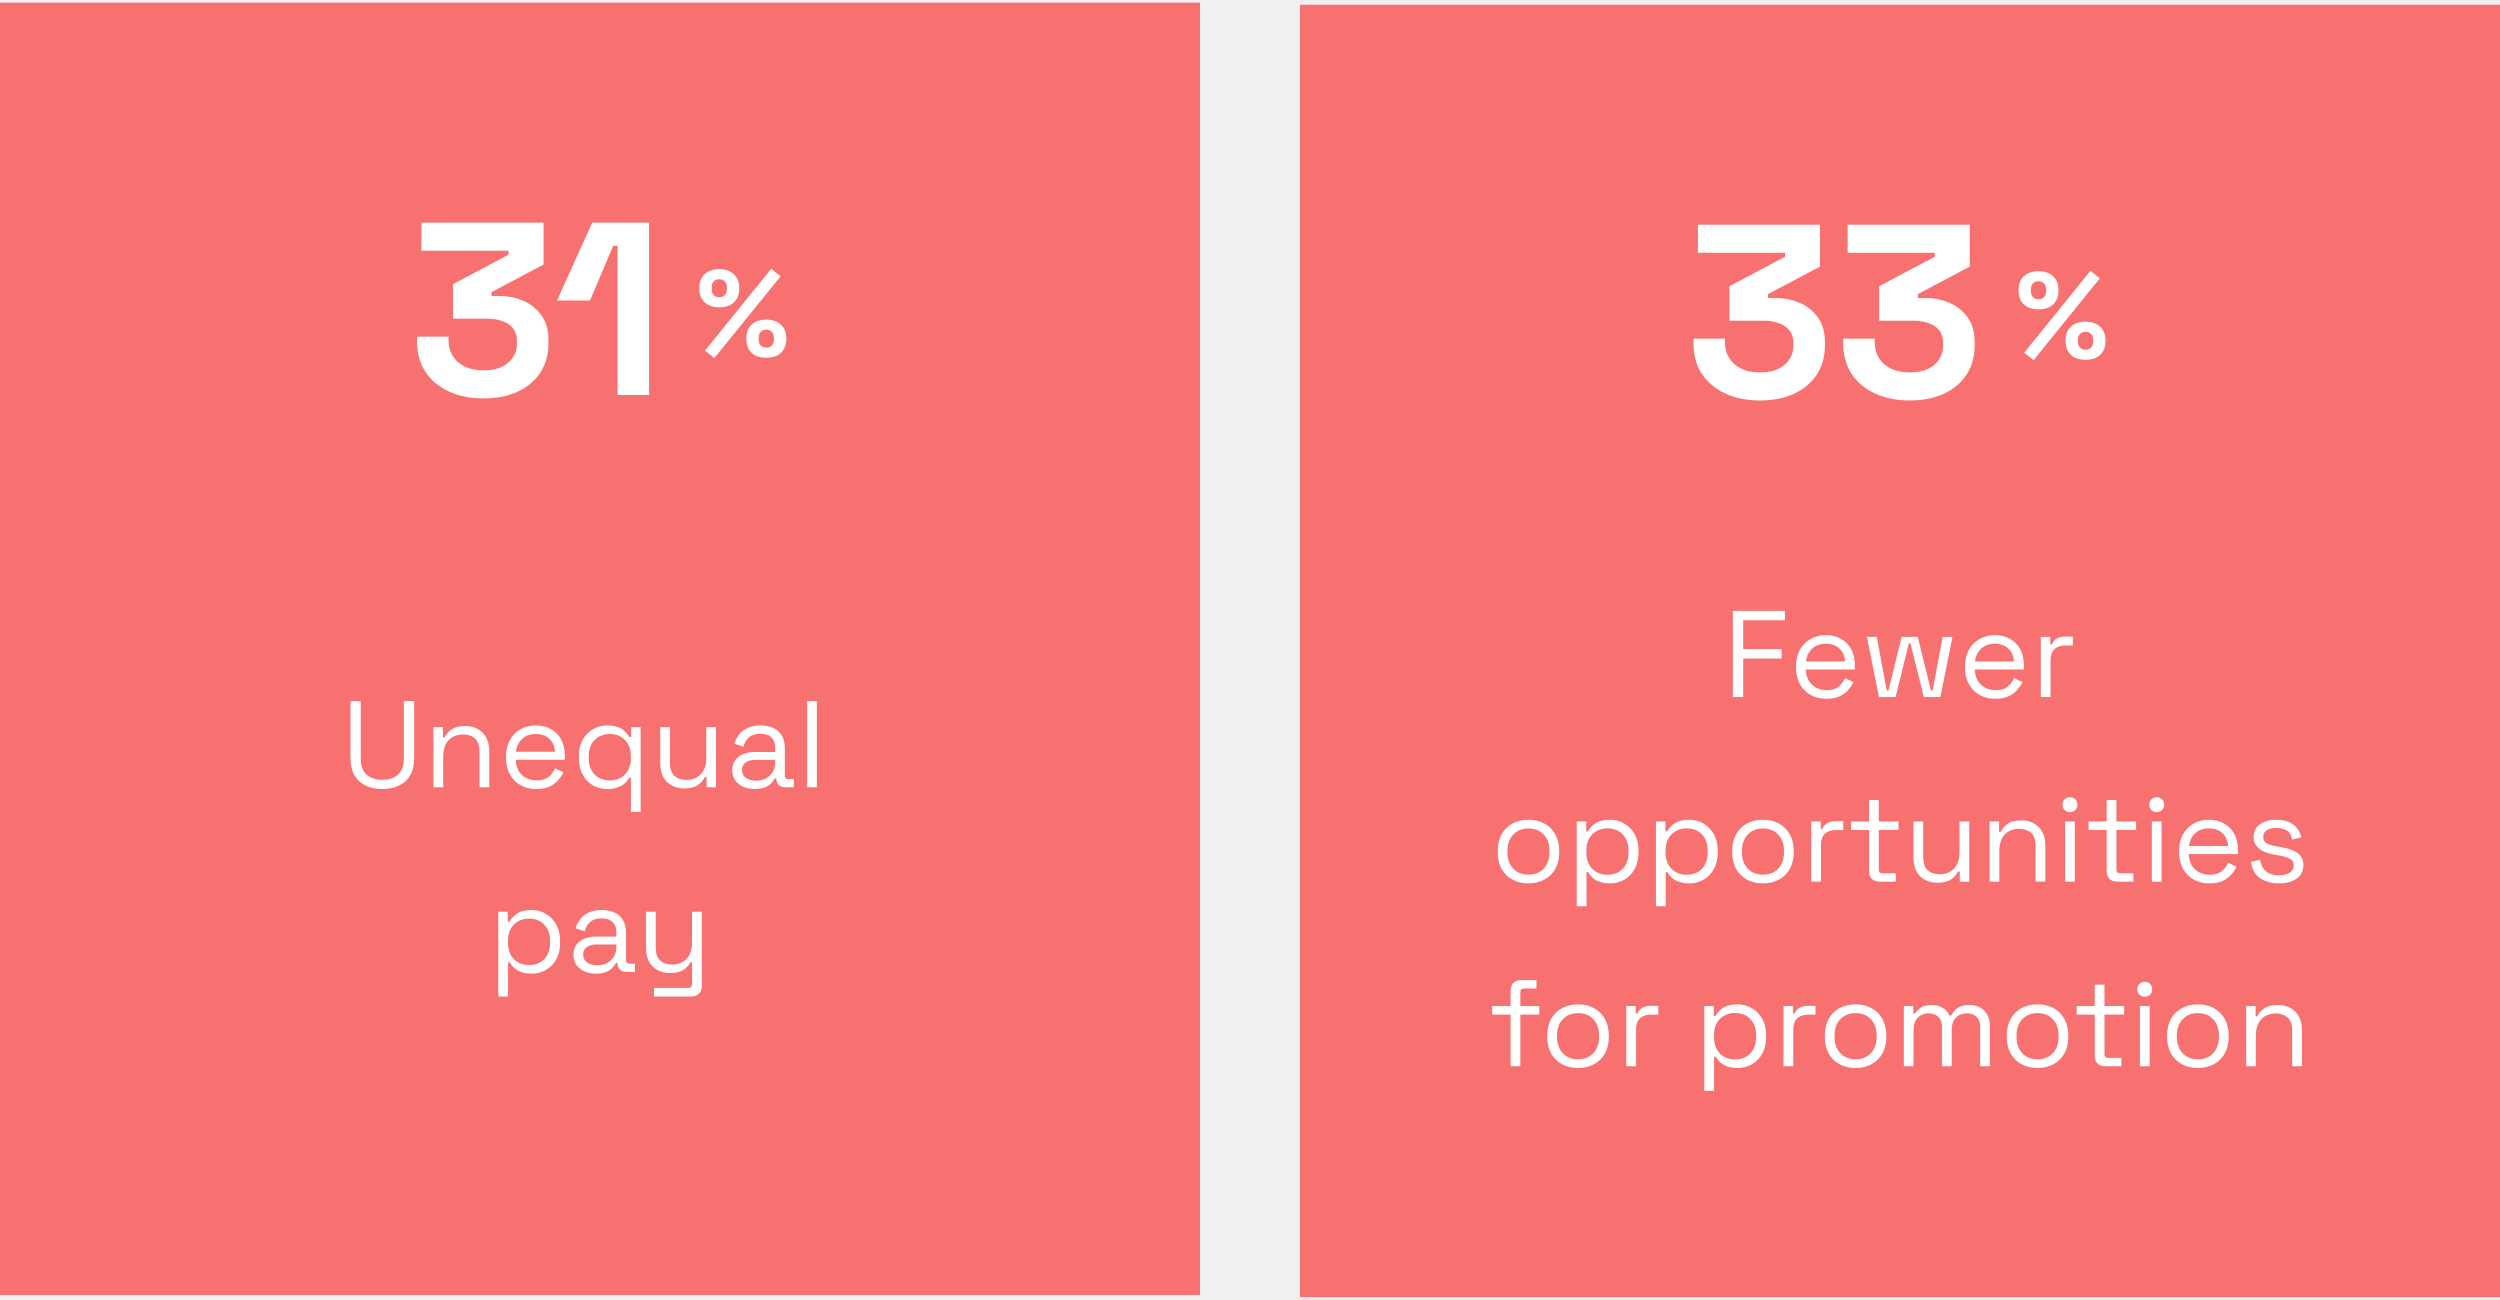
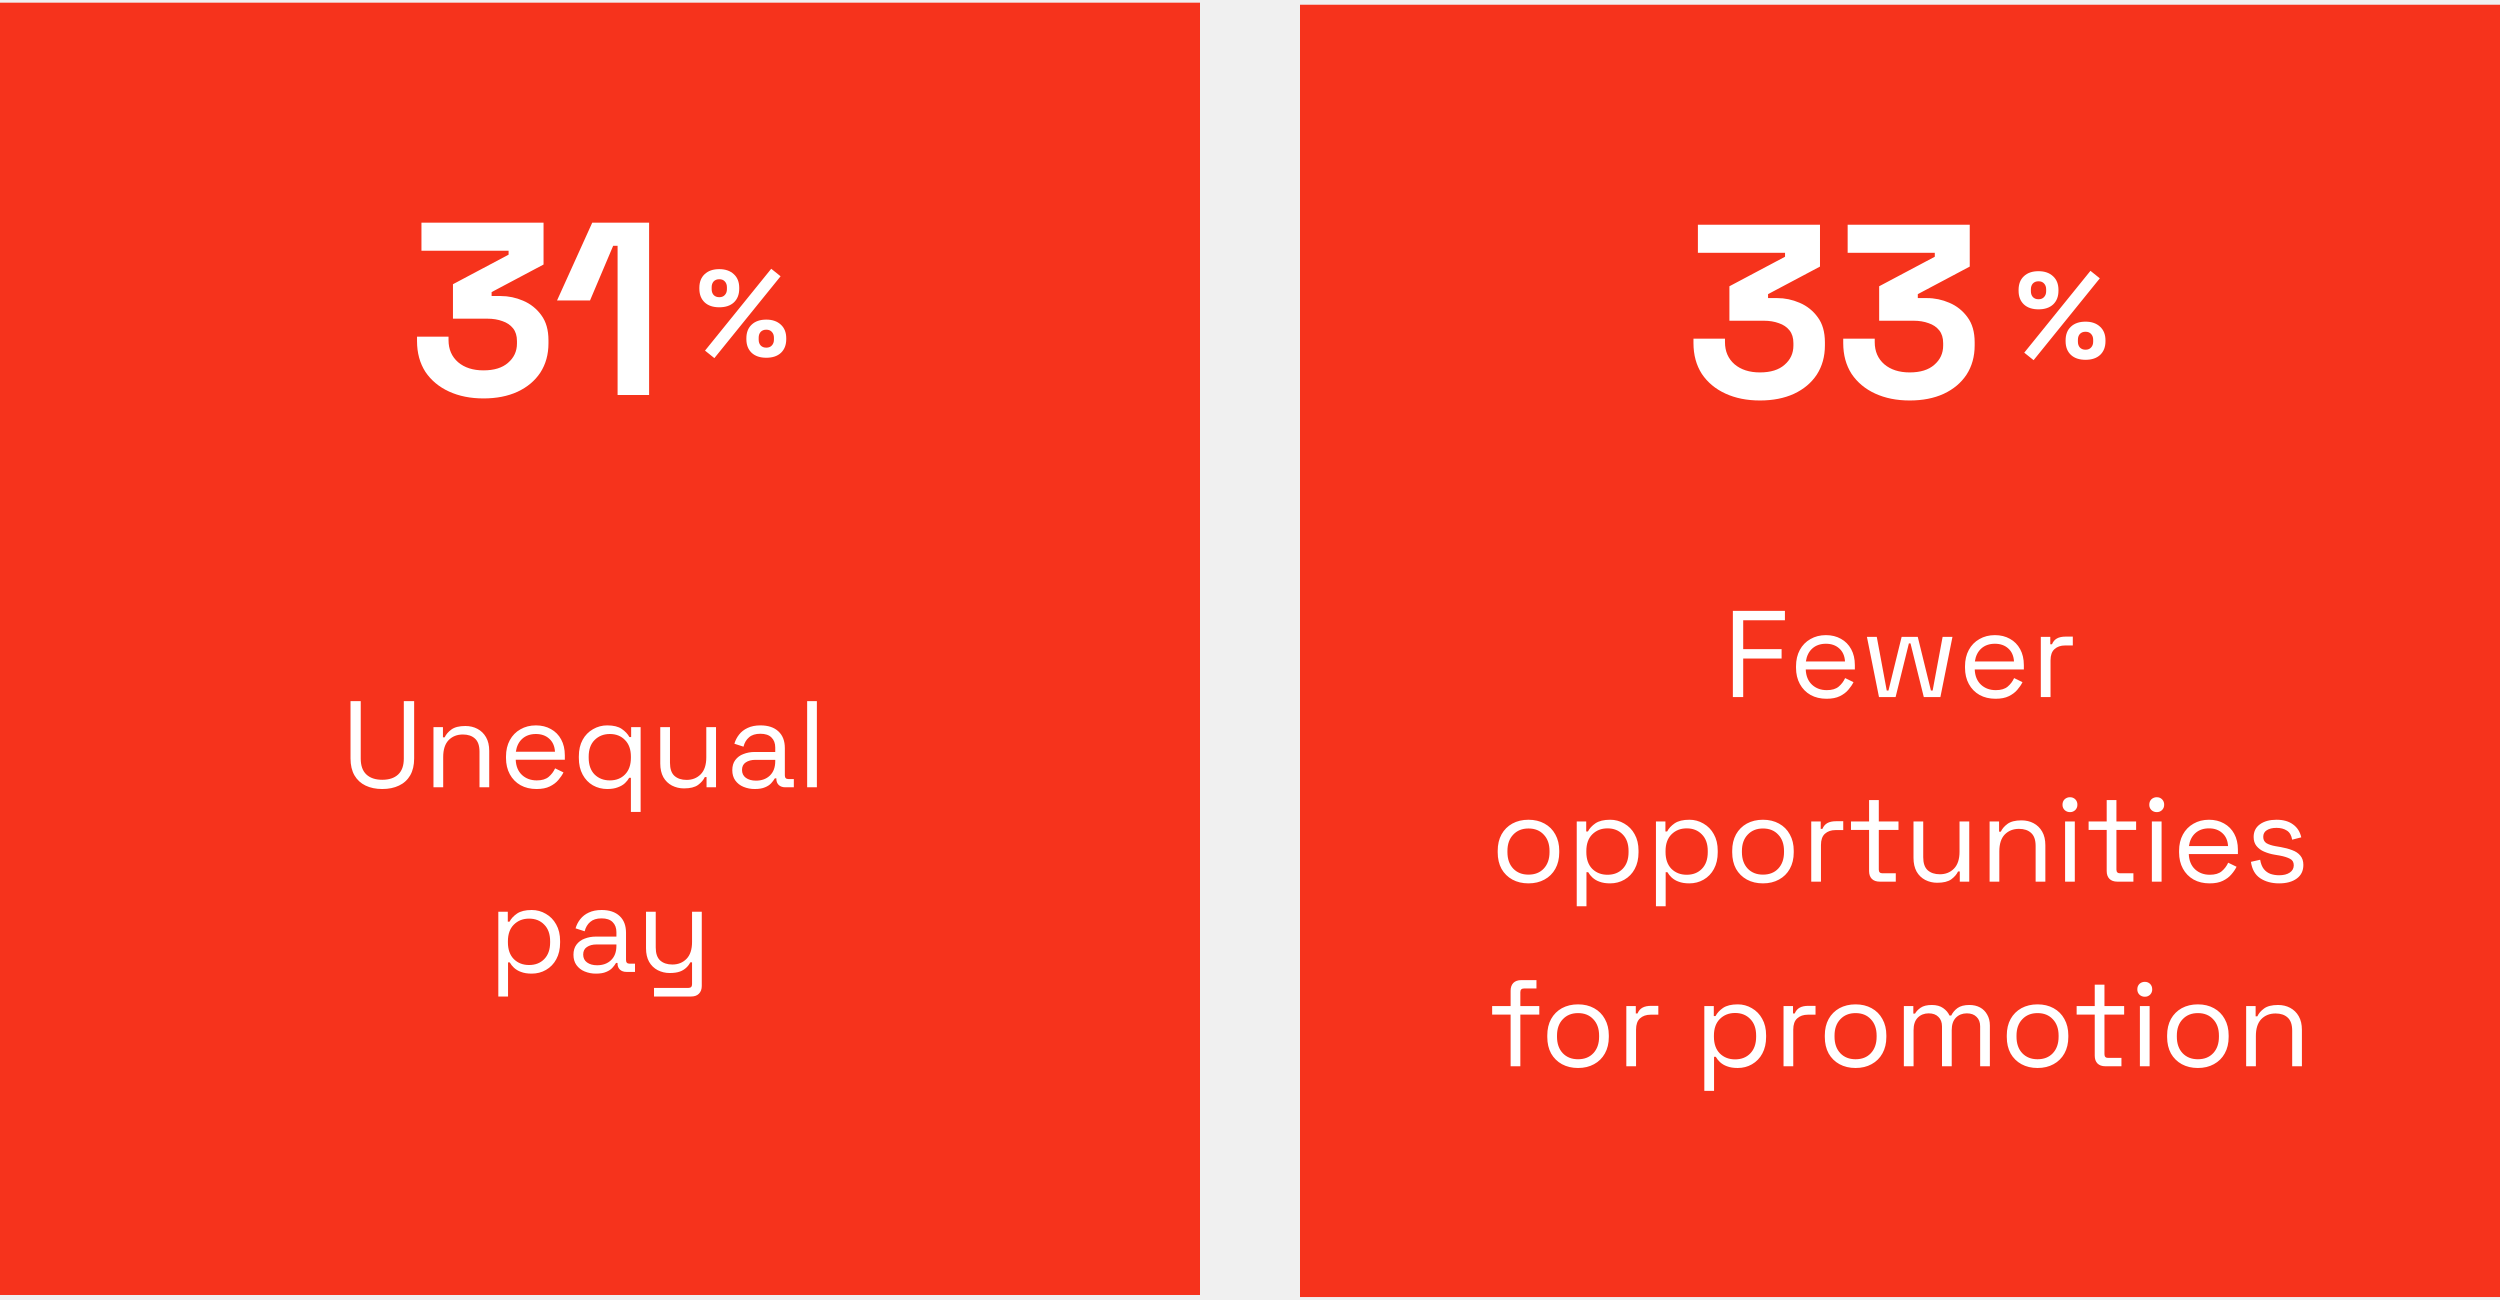
<svg xmlns="http://www.w3.org/2000/svg" width="325" height="169" fill="none">
-   <path fill="#f87171" d="M0 .348h156v168H0z" />
+   <path fill="#F6331C" d="M0 .348h156v168H0z" />
  <path d="M62.853 51.796c-1.685 0-3.179-.298-4.48-.896-1.301-.597-2.325-1.45-3.072-2.56-.725-1.13-1.088-2.464-1.088-4v-.576h4.096v.448c0 1.195.416 2.155 1.248 2.88.832.704 1.93 1.056 3.296 1.056 1.387 0 2.453-.33 3.2-.992.768-.66 1.152-1.493 1.152-2.496v-.32c0-.682-.17-1.237-.512-1.664-.341-.426-.8-.736-1.376-.928-.576-.213-1.227-.32-1.952-.32h-4.48v-4.48l7.232-3.84v-.512H54.789v-3.648h15.872v5.44l-6.752 3.584v.512h1.184c1.003 0 1.973.203 2.912.608a5.535 5.535 0 0 1 2.368 1.888c.619.832.928 1.92.928 3.264v.384c0 1.451-.352 2.72-1.056 3.808-.704 1.067-1.696 1.9-2.976 2.496-1.259.576-2.73.864-4.416.864zm17.434-.448V31.956h-.576l-3.008 7.104h-4.288l4.576-10.112h7.392v22.4h-4.096zM92.868 46.556l-1.216-.976 8.608-10.64 1.216.976-8.608 10.64zm6.752-.048c-.81 0-1.445-.213-1.904-.64-.459-.437-.688-1.029-.688-1.776v-.112c0-.757.23-1.349.688-1.776.459-.437 1.093-.656 1.904-.656.789 0 1.419.22 1.888.656.469.427.704 1.02.704 1.776v.112c0 .747-.229 1.34-.688 1.776-.459.427-1.093.64-1.904.64zm0-1.312c.31 0 .549-.096.72-.288.181-.192.272-.442.272-.752V43.9c0-.309-.091-.56-.272-.752-.171-.192-.41-.288-.72-.288s-.555.096-.736.288c-.17.192-.256.443-.256.752v.256c0 .31.085.56.256.752.181.192.427.288.736.288zm-6.112-5.248c-.81 0-1.445-.213-1.904-.64-.459-.437-.688-1.029-.688-1.776v-.112c0-.757.23-1.349.688-1.776.459-.437 1.093-.656 1.904-.656.79 0 1.419.22 1.888.656.47.427.704 1.02.704 1.776v.112c0 .747-.23 1.34-.688 1.776-.459.427-1.093.64-1.904.64zm0-1.312c.31 0 .55-.096.72-.288.181-.192.272-.442.272-.752v-.256c0-.309-.09-.56-.272-.752-.17-.192-.41-.288-.72-.288s-.555.096-.736.288c-.17.192-.256.443-.256.752v.256c0 .31.085.56.256.752.181.192.427.288.736.288zM49.695 102.572c-.832 0-1.557-.149-2.176-.448a3.269 3.269 0 0 1-1.44-1.328c-.341-.597-.512-1.328-.512-2.192v-7.456h1.328v7.472c0 .918.245 1.606.736 2.064.49.459 1.179.688 2.064.688.886 0 1.574-.229 2.064-.688.49-.458.736-1.146.736-2.064v-7.472h1.344v7.456c0 .864-.17 1.595-.512 2.192a3.252 3.252 0 0 1-1.456 1.328c-.619.299-1.344.448-2.176.448zm6.656-.224v-7.824h1.232v1.328h.224c.171-.373.46-.709.864-1.008.416-.309 1.024-.464 1.824-.464.587 0 1.11.123 1.568.368.47.246.843.608 1.12 1.088.278.48.416 1.072.416 1.776v4.736h-1.264v-4.64c0-.778-.197-1.344-.592-1.696-.384-.352-.906-.528-1.568-.528-.757 0-1.376.246-1.856.736-.469.491-.704 1.222-.704 2.192v3.936h-1.264zm13.397.224c-.79 0-1.483-.165-2.08-.496a3.574 3.574 0 0 1-1.392-1.424c-.33-.608-.496-1.312-.496-2.112v-.192c0-.81.165-1.52.496-2.128.33-.608.79-1.077 1.376-1.408.587-.34 1.259-.512 2.016-.512.736 0 1.387.16 1.952.48a3.29 3.29 0 0 1 1.328 1.344c.32.587.48 1.275.48 2.064v.576h-6.384c.032.843.304 1.504.816 1.984.512.47 1.152.704 1.92.704.672 0 1.19-.154 1.552-.464.363-.309.64-.677.832-1.104l1.088.528c-.16.331-.384.662-.672.992-.277.331-.645.608-1.104.832-.448.224-1.024.336-1.728.336zm-2.688-4.848h5.088c-.043-.725-.293-1.29-.752-1.696-.448-.405-1.024-.608-1.728-.608-.715 0-1.301.203-1.76.608-.459.406-.741.971-.848 1.696zm14.957 7.824v-4.432h-.224c-.128.235-.31.464-.544.688-.235.224-.544.406-.928.544-.374.15-.832.224-1.376.224-.683 0-1.307-.16-1.872-.48-.555-.32-.998-.784-1.328-1.392-.331-.608-.496-1.328-.496-2.16v-.208c0-.842.165-1.562.496-2.16a3.478 3.478 0 0 1 1.344-1.376 3.61 3.61 0 0 1 1.856-.496c.81 0 1.44.155 1.888.464.448.31.778.662.992 1.056h.224v-1.296h1.232v11.024h-1.264zm-2.736-4.096c.81 0 1.466-.256 1.968-.768.512-.522.768-1.248.768-2.176v-.144c0-.928-.256-1.648-.768-2.16-.502-.522-1.158-.784-1.968-.784-.8 0-1.462.262-1.984.784-.512.512-.768 1.232-.768 2.16v.144c0 .928.256 1.654.768 2.176.522.512 1.184.768 1.984.768zm9.64 1.04a3.387 3.387 0 0 1-1.567-.368 2.744 2.744 0 0 1-1.12-1.088c-.267-.49-.4-1.082-.4-1.776v-4.736h1.264v4.64c0 .78.192 1.344.576 1.696.394.352.922.528 1.584.528.746 0 1.36-.245 1.84-.736.48-.49.72-1.22.72-2.192v-3.936h1.264v7.824H91.85v-1.328h-.224c-.171.374-.464.715-.88 1.024-.416.299-1.024.448-1.824.448zm9.205.08a3.74 3.74 0 0 1-1.488-.288 2.426 2.426 0 0 1-1.056-.832c-.256-.362-.384-.805-.384-1.328 0-.533.128-.97.384-1.312a2.265 2.265 0 0 1 1.056-.784c.448-.18.95-.272 1.504-.272h2.64v-.576c0-.554-.165-.992-.496-1.312-.32-.32-.8-.48-1.44-.48-.629 0-1.12.155-1.472.464-.352.3-.592.704-.72 1.216l-1.184-.384a3.47 3.47 0 0 1 .608-1.184c.278-.362.646-.65 1.104-.864.47-.224 1.03-.336 1.68-.336 1.003 0 1.782.262 2.336.784.555.512.832 1.238.832 2.176v3.536c0 .32.15.48.448.48h.72v1.072h-1.104c-.352 0-.634-.096-.848-.288-.213-.202-.32-.469-.32-.8v-.08h-.192a3.791 3.791 0 0 1-.48.64c-.192.214-.458.39-.8.528-.34.15-.784.224-1.328.224zm.144-1.088c.747 0 1.35-.218 1.808-.656.47-.448.704-1.072.704-1.872v-.176H98.19c-.5 0-.917.112-1.248.336-.32.214-.48.54-.48.976 0 .438.166.779.496 1.024.342.246.78.368 1.312.368zm6.66.864v-11.2h1.264v11.2h-1.264zm-40.149 27.2v-11.024h1.232v1.296h.224c.203-.394.528-.746.976-1.056.459-.309 1.094-.464 1.904-.464.672 0 1.285.166 1.84.496.566.32 1.014.779 1.344 1.376.341.598.512 1.318.512 2.16v.208c0 .832-.165 1.552-.496 2.16a3.45 3.45 0 0 1-1.344 1.392c-.555.32-1.173.48-1.856.48-.544 0-1.008-.074-1.392-.224a2.615 2.615 0 0 1-.912-.544 2.845 2.845 0 0 1-.544-.688h-.224v4.432h-1.264zm4-4.096c.81 0 1.467-.256 1.968-.768.512-.522.768-1.248.768-2.176v-.144c0-.928-.256-1.648-.768-2.16-.501-.522-1.157-.784-1.968-.784-.8 0-1.461.262-1.984.784-.512.512-.768 1.232-.768 2.16v.144c0 .928.256 1.654.768 2.176.523.512 1.184.768 1.984.768zm8.697 1.12a3.74 3.74 0 0 1-1.488-.288 2.426 2.426 0 0 1-1.056-.832c-.256-.362-.384-.805-.384-1.328 0-.533.128-.97.384-1.312a2.267 2.267 0 0 1 1.056-.784c.448-.181.95-.272 1.504-.272h2.64v-.576c0-.554-.165-.992-.496-1.312-.32-.32-.8-.48-1.44-.48-.63 0-1.12.155-1.472.464-.352.299-.592.704-.72 1.216l-1.184-.384c.128-.437.33-.832.608-1.184a2.91 2.91 0 0 1 1.104-.864c.47-.224 1.03-.336 1.68-.336 1.003 0 1.781.262 2.336.784.555.512.832 1.238.832 2.176v3.536c0 .32.15.48.448.48h.72v1.072h-1.104c-.352 0-.635-.096-.848-.288-.213-.202-.32-.469-.32-.8v-.08h-.192a3.824 3.824 0 0 1-.48.64c-.192.214-.459.39-.8.528-.341.15-.784.224-1.328.224zm.144-1.088c.747 0 1.35-.218 1.808-.656.47-.448.704-1.072.704-1.872v-.176h-2.592c-.501 0-.917.112-1.248.336-.32.214-.48.539-.48.976 0 .438.165.779.496 1.024.341.246.779.368 1.312.368zm7.4 4.064v-1.12h4.48c.31 0 .464-.16.464-.48V125.1h-.224a2.431 2.431 0 0 1-1.344 1.2c-.352.128-.795.192-1.328.192a3.387 3.387 0 0 1-1.568-.368 2.744 2.744 0 0 1-1.12-1.088c-.267-.48-.4-1.066-.4-1.76v-4.752h1.264v4.656c0 .768.192 1.328.576 1.68.395.352.923.528 1.584.528.747 0 1.36-.245 1.84-.736.48-.49.72-1.221.72-2.192v-3.936h1.264v9.648c0 .427-.123.763-.368 1.008-.235.246-.581.368-1.04.368h-4.8z" fill="#fff" />
-   <path fill="#f87171" d="M169 .615h156v168H169z" />
+   <path fill="#F6331C" d="M169 .615h156v168H169z" />
  <path d="M228.791 52.063c-1.686 0-3.179-.298-4.48-.896-1.302-.597-2.326-1.45-3.072-2.56-.726-1.13-1.088-2.464-1.088-4v-.576h4.096v.448c0 1.195.416 2.155 1.248 2.88.832.704 1.93 1.056 3.296 1.056 1.386 0 2.453-.33 3.2-.992.768-.661 1.152-1.493 1.152-2.496v-.32c0-.682-.171-1.237-.512-1.664-.342-.426-.8-.736-1.376-.928-.576-.213-1.227-.32-1.952-.32h-4.48v-4.48l7.232-3.84v-.512h-11.328v-3.648h15.872v5.44l-6.752 3.584v.512h1.184c1.002 0 1.973.203 2.912.608a5.536 5.536 0 0 1 2.368 1.888c.618.832.928 1.92.928 3.264v.384c0 1.451-.352 2.72-1.056 3.808-.704 1.067-1.696 1.899-2.976 2.496-1.259.576-2.731.864-4.416.864zm19.468 0c-1.685 0-3.178-.298-4.48-.896-1.301-.597-2.325-1.45-3.072-2.56-.725-1.13-1.088-2.464-1.088-4v-.576h4.096v.448c0 1.195.416 2.155 1.248 2.88.832.704 1.931 1.056 3.296 1.056 1.387 0 2.454-.33 3.2-.992.768-.661 1.152-1.493 1.152-2.496v-.32c0-.682-.17-1.237-.512-1.664-.341-.426-.8-.736-1.376-.928-.576-.213-1.226-.32-1.952-.32h-4.48v-4.48l7.232-3.84v-.512h-11.328v-3.648h15.872v5.44l-6.752 3.584v.512h1.184a7.27 7.27 0 0 1 2.912.608 5.53 5.53 0 0 1 2.368 1.888c.619.832.928 1.92.928 3.264v.384c0 1.451-.352 2.72-1.056 3.808-.704 1.067-1.696 1.899-2.976 2.496-1.258.576-2.73.864-4.416.864zM264.368 46.823l-1.216-.976 8.608-10.64 1.216.976-8.608 10.64zm6.752-.048c-.811 0-1.445-.213-1.904-.64-.459-.437-.688-1.029-.688-1.776v-.112c0-.757.229-1.349.688-1.776.459-.437 1.093-.656 1.904-.656.789 0 1.419.219 1.888.656.469.427.704 1.019.704 1.776v.112c0 .747-.229 1.339-.688 1.776-.459.427-1.093.64-1.904.64zm0-1.312c.309 0 .549-.096.72-.288.181-.192.272-.442.272-.752v-.256c0-.309-.091-.56-.272-.752-.171-.192-.411-.288-.72-.288s-.555.096-.736.288c-.171.192-.256.443-.256.752v.256c0 .31.085.56.256.752.181.192.427.288.736.288zm-6.112-5.248c-.811 0-1.445-.213-1.904-.64-.459-.437-.688-1.029-.688-1.776v-.112c0-.757.229-1.349.688-1.776.459-.437 1.093-.656 1.904-.656.789 0 1.419.219 1.888.656.469.427.704 1.019.704 1.776v.112c0 .747-.229 1.339-.688 1.776-.459.427-1.093.64-1.904.64zm0-1.312c.309 0 .549-.096.72-.288.181-.192.272-.442.272-.752v-.256c0-.309-.091-.56-.272-.752-.171-.192-.411-.288-.72-.288s-.555.096-.736.288c-.171.192-.256.443-.256.752v.256c0 .31.085.56.256.752.181.192.427.288.736.288zM225.272 90.615v-11.2h6.768v1.216h-5.424v3.76h4.992v1.216h-4.992v5.008h-1.344zm12.179.224c-.789 0-1.483-.165-2.08-.496a3.58 3.58 0 0 1-1.392-1.424c-.331-.608-.496-1.312-.496-2.112v-.192c0-.81.165-1.52.496-2.128a3.498 3.498 0 0 1 1.376-1.408c.587-.341 1.259-.512 2.016-.512.736 0 1.387.16 1.952.48.565.31 1.008.758 1.328 1.344.32.587.48 1.275.48 2.064v.576h-6.384c.032.843.304 1.504.816 1.984.512.47 1.152.704 1.92.704.672 0 1.189-.154 1.552-.464.363-.309.64-.677.832-1.104l1.088.528c-.16.331-.384.662-.672.992-.277.331-.645.608-1.104.832-.448.224-1.024.336-1.728.336zm-2.688-4.848h5.088c-.043-.725-.293-1.29-.752-1.696-.448-.405-1.024-.608-1.728-.608-.715 0-1.301.203-1.76.608-.459.406-.741.971-.848 1.696zm9.505 4.624-1.568-7.824h1.28l1.296 6.976h.224l1.712-6.976h2.096l1.712 6.976h.224l1.296-6.976h1.28l-1.568 7.824h-2.16l-1.728-6.976h-.208l-1.728 6.976h-2.16zm15.152.224c-.79 0-1.483-.165-2.08-.496a3.568 3.568 0 0 1-1.392-1.424c-.331-.608-.496-1.312-.496-2.112v-.192c0-.81.165-1.52.496-2.128a3.491 3.491 0 0 1 1.376-1.408c.586-.341 1.258-.512 2.016-.512.736 0 1.386.16 1.952.48.565.31 1.008.758 1.328 1.344.32.587.48 1.275.48 2.064v.576h-6.384c.032.843.304 1.504.816 1.984.512.47 1.152.704 1.92.704.672 0 1.189-.154 1.552-.464.362-.309.64-.677.832-1.104l1.088.528c-.16.331-.384.662-.672.992-.278.331-.646.608-1.104.832-.448.224-1.024.336-1.728.336zm-2.688-4.848h5.088c-.043-.725-.294-1.29-.752-1.696-.448-.405-1.024-.608-1.728-.608-.715 0-1.302.203-1.76.608-.459.406-.742.971-.848 1.696zm8.573 4.624v-7.824h1.232v.96h.224c.138-.341.352-.592.64-.752.288-.16.666-.24 1.136-.24h.928v1.152h-1.008c-.566 0-1.024.16-1.376.48-.342.31-.512.795-.512 1.456v4.768h-1.264zm-66.603 24.224c-.79 0-1.488-.165-2.096-.496a3.59 3.59 0 0 1-1.408-1.392c-.331-.608-.496-1.322-.496-2.144v-.208c0-.81.165-1.52.496-2.128a3.57 3.57 0 0 1 1.408-1.408c.608-.33 1.306-.496 2.096-.496.789 0 1.482.166 2.08.496.608.331 1.077.8 1.408 1.408.341.608.512 1.318.512 2.128v.208c0 .822-.171 1.536-.512 2.144a3.463 3.463 0 0 1-1.408 1.392c-.598.331-1.291.496-2.08.496zm0-1.136c.832 0 1.493-.261 1.984-.784.501-.533.752-1.248.752-2.144v-.144c0-.896-.251-1.605-.752-2.128-.491-.533-1.152-.8-1.984-.8-.822 0-1.483.267-1.984.8-.502.523-.752 1.232-.752 2.128v.144c0 .896.25 1.611.752 2.144.501.523 1.162.784 1.984.784zm6.274 4.112v-11.024h1.232v1.296h.224c.203-.394.528-.746.976-1.056.459-.309 1.094-.464 1.904-.464a3.53 3.53 0 0 1 1.84.496 3.47 3.47 0 0 1 1.344 1.376c.342.598.512 1.318.512 2.16v.208c0 .832-.165 1.552-.496 2.16a3.443 3.443 0 0 1-1.344 1.392c-.554.32-1.173.48-1.856.48-.544 0-1.008-.074-1.392-.224a2.62 2.62 0 0 1-.912-.544 2.86 2.86 0 0 1-.544-.688h-.224v4.432h-1.264zm4-4.096c.811 0 1.467-.256 1.968-.768.512-.522.768-1.248.768-2.176v-.144c0-.928-.256-1.648-.768-2.16-.501-.522-1.157-.784-1.968-.784-.8 0-1.461.262-1.984.784-.512.512-.768 1.232-.768 2.16v.144c0 .928.256 1.654.768 2.176.523.512 1.184.768 1.984.768zm6.297 4.096v-11.024h1.232v1.296h.224c.203-.394.528-.746.976-1.056.459-.309 1.094-.464 1.904-.464a3.53 3.53 0 0 1 1.84.496 3.47 3.47 0 0 1 1.344 1.376c.342.598.512 1.318.512 2.16v.208c0 .832-.165 1.552-.496 2.16a3.443 3.443 0 0 1-1.344 1.392c-.554.32-1.173.48-1.856.48-.544 0-1.008-.074-1.392-.224a2.62 2.62 0 0 1-.912-.544 2.86 2.86 0 0 1-.544-.688h-.224v4.432h-1.264zm4-4.096c.811 0 1.467-.256 1.968-.768.512-.522.768-1.248.768-2.176v-.144c0-.928-.256-1.648-.768-2.16-.501-.522-1.157-.784-1.968-.784-.8 0-1.461.262-1.984.784-.512.512-.768 1.232-.768 2.16v.144c0 .928.256 1.654.768 2.176.523.512 1.184.768 1.984.768zm9.913 1.12c-.789 0-1.488-.165-2.096-.496a3.602 3.602 0 0 1-1.408-1.392c-.33-.608-.496-1.322-.496-2.144v-.208c0-.81.166-1.52.496-2.128a3.584 3.584 0 0 1 1.408-1.408c.608-.33 1.307-.496 2.096-.496.79 0 1.483.166 2.08.496.608.331 1.078.8 1.408 1.408.342.608.512 1.318.512 2.128v.208c0 .822-.17 1.536-.512 2.144-.33.598-.8 1.062-1.408 1.392-.597.331-1.29.496-2.08.496zm0-1.136c.832 0 1.494-.261 1.984-.784.502-.533.752-1.248.752-2.144v-.144c0-.896-.25-1.605-.752-2.128-.49-.533-1.152-.8-1.984-.8-.821 0-1.482.267-1.984.8-.501.523-.752 1.232-.752 2.128v.144c0 .896.251 1.611.752 2.144.502.523 1.163.784 1.984.784zm6.275.912v-7.824h1.232v.96h.224c.138-.341.352-.592.64-.752.288-.16.666-.24 1.136-.24h.928v1.152h-1.008c-.566 0-1.024.16-1.376.48-.342.31-.512.795-.512 1.456v4.768h-1.264zm8.911 0c-.448 0-.795-.122-1.04-.368-.235-.245-.352-.581-.352-1.008v-5.344h-2.352v-1.104h2.352v-2.784h1.264v2.784h2.56v1.104h-2.56v5.152c0 .32.155.48.464.48h1.744v1.088h-2.08zm7.471.144a3.388 3.388 0 0 1-1.568-.368 2.75 2.75 0 0 1-1.12-1.088c-.266-.49-.4-1.082-.4-1.776v-4.736h1.264v4.64c0 .779.192 1.344.576 1.696.395.352.923.528 1.584.528.747 0 1.36-.245 1.84-.736.48-.49.72-1.221.72-2.192v-3.936h1.264v7.824h-1.232v-1.328h-.224c-.17.374-.464.715-.88 1.024-.416.299-1.024.448-1.824.448zm6.805-.144v-7.824h1.232v1.328h.224c.171-.373.459-.709.864-1.008.416-.309 1.024-.464 1.824-.464.587 0 1.11.123 1.568.368.47.246.843.608 1.12 1.088.278.48.416 1.072.416 1.776v4.736h-1.264v-4.64c0-.778-.197-1.344-.592-1.696-.384-.352-.906-.528-1.568-.528-.757 0-1.376.246-1.856.736-.469.491-.704 1.222-.704 2.192v3.936h-1.264zm9.813 0v-7.824h1.264v7.824h-1.264zm.64-9.04a.983.983 0 0 1-.704-.272.928.928 0 0 1-.272-.688c0-.288.09-.522.272-.704a.987.987 0 0 1 .704-.272c.277 0 .506.091.688.272a.955.955 0 0 1 .272.704.931.931 0 0 1-.96.96zm6.162 9.04c-.448 0-.795-.122-1.04-.368-.235-.245-.352-.581-.352-1.008v-5.344h-2.352v-1.104h2.352v-2.784h1.264v2.784h2.56v1.104h-2.56v5.152c0 .32.154.48.464.48h1.744v1.088h-2.08zm4.479 0v-7.824h1.264v7.824h-1.264zm.64-9.04a.985.985 0 0 1-.704-.272.932.932 0 0 1-.272-.688c0-.288.091-.522.272-.704a.99.99 0 0 1 .704-.272c.277 0 .507.091.688.272a.955.955 0 0 1 .272.704.93.93 0 0 1-.96.96zm6.866 9.264c-.789 0-1.483-.165-2.08-.496a3.578 3.578 0 0 1-1.392-1.424c-.331-.608-.496-1.312-.496-2.112v-.192c0-.81.165-1.52.496-2.128a3.5 3.5 0 0 1 1.376-1.408c.587-.341 1.259-.512 2.016-.512.736 0 1.387.16 1.952.48a3.3 3.3 0 0 1 1.328 1.344c.32.587.48 1.275.48 2.064v.576h-6.384c.032.843.304 1.504.816 1.984.512.47 1.152.704 1.92.704.672 0 1.189-.154 1.552-.464.363-.309.64-.677.832-1.104l1.088.528c-.16.331-.384.662-.672.992-.277.331-.645.608-1.104.832-.448.224-1.024.336-1.728.336zm-2.688-4.848h5.088c-.043-.725-.293-1.29-.752-1.696-.448-.405-1.024-.608-1.728-.608-.715 0-1.301.203-1.76.608-.459.406-.741.971-.848 1.696zm11.725 4.848c-.971 0-1.792-.224-2.464-.672-.662-.448-1.062-1.157-1.2-2.128l1.2-.272c.085.512.245.918.48 1.216.234.288.522.496.864.624.352.118.725.176 1.12.176.586 0 1.05-.117 1.392-.352.341-.234.512-.549.512-.944 0-.405-.166-.688-.496-.848-.32-.17-.763-.309-1.328-.416l-.656-.112a5.86 5.86 0 0 1-1.376-.4 2.51 2.51 0 0 1-.992-.736c-.246-.309-.368-.698-.368-1.168 0-.704.272-1.253.816-1.648.544-.394 1.264-.592 2.16-.592.885 0 1.6.203 2.144.608.554.395.912.955 1.072 1.68l-1.184.304c-.096-.565-.326-.96-.688-1.184-.363-.234-.811-.352-1.344-.352-.534 0-.955.102-1.264.304-.31.192-.464.48-.464.864 0 .374.144.651.432.832.298.171.693.299 1.184.384l.656.112c.554.096 1.05.23 1.488.4.448.16.8.395 1.056.704.266.31.4.715.4 1.216 0 .768-.288 1.36-.864 1.776-.566.416-1.328.624-2.288.624zm-99.905 23.776v-6.72h-2.4v-1.104h2.4v-2c0-.426.117-.762.352-1.008.245-.245.592-.368 1.04-.368h1.968v1.088h-1.616c-.32 0-.48.16-.48.48v1.808h2.464v1.104h-2.464v6.72h-1.264zm8.767.224c-.789 0-1.488-.165-2.096-.496a3.596 3.596 0 0 1-1.408-1.392c-.331-.608-.496-1.322-.496-2.144v-.208c0-.81.165-1.52.496-2.128a3.577 3.577 0 0 1 1.408-1.408c.608-.33 1.307-.496 2.096-.496.789 0 1.483.166 2.08.496.608.331 1.077.8 1.408 1.408.341.608.512 1.318.512 2.128v.208c0 .822-.171 1.536-.512 2.144a3.463 3.463 0 0 1-1.408 1.392c-.597.331-1.291.496-2.08.496zm0-1.136c.832 0 1.493-.261 1.984-.784.501-.533.752-1.248.752-2.144v-.144c0-.896-.251-1.605-.752-2.128-.491-.533-1.152-.8-1.984-.8-.821 0-1.483.267-1.984.8-.501.523-.752 1.232-.752 2.128v.144c0 .896.251 1.611.752 2.144.501.523 1.163.784 1.984.784zm6.275.912v-7.824h1.232v.96h.224c.138-.341.352-.592.64-.752.288-.16.666-.24 1.136-.24h.928v1.152h-1.008c-.566 0-1.024.16-1.376.48-.342.31-.512.795-.512 1.456v4.768h-1.264zm10.14 3.2v-11.024h1.232v1.296h.224c.203-.394.528-.746.976-1.056.459-.309 1.094-.464 1.904-.464a3.53 3.53 0 0 1 1.84.496 3.47 3.47 0 0 1 1.344 1.376c.342.598.512 1.318.512 2.16v.208c0 .832-.165 1.552-.496 2.16a3.443 3.443 0 0 1-1.344 1.392c-.554.32-1.173.48-1.856.48-.544 0-1.008-.074-1.392-.224a2.62 2.62 0 0 1-.912-.544 2.86 2.86 0 0 1-.544-.688h-.224v4.432h-1.264zm4-4.096c.811 0 1.467-.256 1.968-.768.512-.522.768-1.248.768-2.176v-.144c0-.928-.256-1.648-.768-2.16-.501-.522-1.157-.784-1.968-.784-.8 0-1.461.262-1.984.784-.512.512-.768 1.232-.768 2.16v.144c0 .928.256 1.654.768 2.176.523.512 1.184.768 1.984.768zm6.297.896v-7.824h1.232v.96h.224c.139-.341.352-.592.64-.752.288-.16.667-.24 1.136-.24h.928v1.152h-1.008c-.565 0-1.024.16-1.376.48-.341.31-.512.795-.512 1.456v4.768h-1.264zm9.366.224c-.789 0-1.488-.165-2.096-.496a3.602 3.602 0 0 1-1.408-1.392c-.33-.608-.496-1.322-.496-2.144v-.208c0-.81.166-1.52.496-2.128a3.584 3.584 0 0 1 1.408-1.408c.608-.33 1.307-.496 2.096-.496.79 0 1.483.166 2.08.496.608.331 1.078.8 1.408 1.408.342.608.512 1.318.512 2.128v.208c0 .822-.17 1.536-.512 2.144-.33.598-.8 1.062-1.408 1.392-.597.331-1.29.496-2.08.496zm0-1.136c.832 0 1.494-.261 1.984-.784.502-.533.752-1.248.752-2.144v-.144c0-.896-.25-1.605-.752-2.128-.49-.533-1.152-.8-1.984-.8-.821 0-1.482.267-1.984.8-.501.523-.752 1.232-.752 2.128v.144c0 .896.251 1.611.752 2.144.502.523 1.163.784 1.984.784zm6.275.912v-7.824h1.232v.976h.224c.149-.277.395-.533.736-.768.341-.234.821-.352 1.44-.352.608 0 1.099.134 1.472.4.384.267.661.592.832.976h.224c.181-.384.453-.709.816-.976.373-.266.891-.4 1.552-.4.523 0 .981.107 1.376.32.395.214.704.523.928.928.235.395.352.87.352 1.424v5.296h-1.264v-5.184c0-.522-.155-.933-.464-1.232-.299-.309-.72-.464-1.264-.464-.576 0-1.051.187-1.424.56-.363.374-.544.912-.544 1.616v4.704h-1.264v-5.184c0-.522-.155-.933-.464-1.232-.299-.309-.72-.464-1.264-.464-.576 0-1.051.187-1.424.56-.363.374-.544.912-.544 1.616v4.704H247.5zm17.382.224c-.79 0-1.488-.165-2.096-.496a3.59 3.59 0 0 1-1.408-1.392c-.331-.608-.496-1.322-.496-2.144v-.208c0-.81.165-1.52.496-2.128a3.57 3.57 0 0 1 1.408-1.408c.608-.33 1.306-.496 2.096-.496.789 0 1.482.166 2.08.496.608.331 1.077.8 1.408 1.408.341.608.512 1.318.512 2.128v.208c0 .822-.171 1.536-.512 2.144a3.463 3.463 0 0 1-1.408 1.392c-.598.331-1.291.496-2.08.496zm0-1.136c.832 0 1.493-.261 1.984-.784.501-.533.752-1.248.752-2.144v-.144c0-.896-.251-1.605-.752-2.128-.491-.533-1.152-.8-1.984-.8-.822 0-1.483.267-1.984.8-.502.523-.752 1.232-.752 2.128v.144c0 .896.25 1.611.752 2.144.501.523 1.162.784 1.984.784zm8.826.912c-.448 0-.795-.122-1.04-.368-.235-.245-.352-.581-.352-1.008v-5.344h-2.352v-1.104h2.352v-2.784h1.264v2.784h2.56v1.104h-2.56v5.152c0 .32.155.48.464.48h1.744v1.088h-2.08zm4.479 0v-7.824h1.264v7.824h-1.264zm.64-9.04a.985.985 0 0 1-.704-.272.932.932 0 0 1-.272-.688c0-.288.091-.522.272-.704a.99.99 0 0 1 .704-.272c.278 0 .507.091.688.272.182.182.272.416.272.704a.928.928 0 0 1-.96.96zm6.898 9.264c-.789 0-1.488-.165-2.096-.496a3.602 3.602 0 0 1-1.408-1.392c-.33-.608-.496-1.322-.496-2.144v-.208c0-.81.166-1.52.496-2.128a3.584 3.584 0 0 1 1.408-1.408c.608-.33 1.307-.496 2.096-.496.79 0 1.483.166 2.08.496.608.331 1.078.8 1.408 1.408.342.608.512 1.318.512 2.128v.208c0 .822-.17 1.536-.512 2.144-.33.598-.8 1.062-1.408 1.392-.597.331-1.29.496-2.08.496zm0-1.136c.832 0 1.494-.261 1.984-.784.502-.533.752-1.248.752-2.144v-.144c0-.896-.25-1.605-.752-2.128-.49-.533-1.152-.8-1.984-.8-.821 0-1.482.267-1.984.8-.501.523-.752 1.232-.752 2.128v.144c0 .896.251 1.611.752 2.144.502.523 1.163.784 1.984.784zm6.275.912v-7.824h1.232v1.328h.224c.171-.373.459-.709.864-1.008.416-.309 1.024-.464 1.824-.464.587 0 1.109.123 1.568.368a2.75 2.75 0 0 1 1.12 1.088c.277.48.416 1.072.416 1.776v4.736h-1.264v-4.64c0-.778-.197-1.344-.592-1.696-.384-.352-.907-.528-1.568-.528-.757 0-1.376.246-1.856.736-.469.491-.704 1.222-.704 2.192v3.936H292z" fill="#fff" />
</svg>
